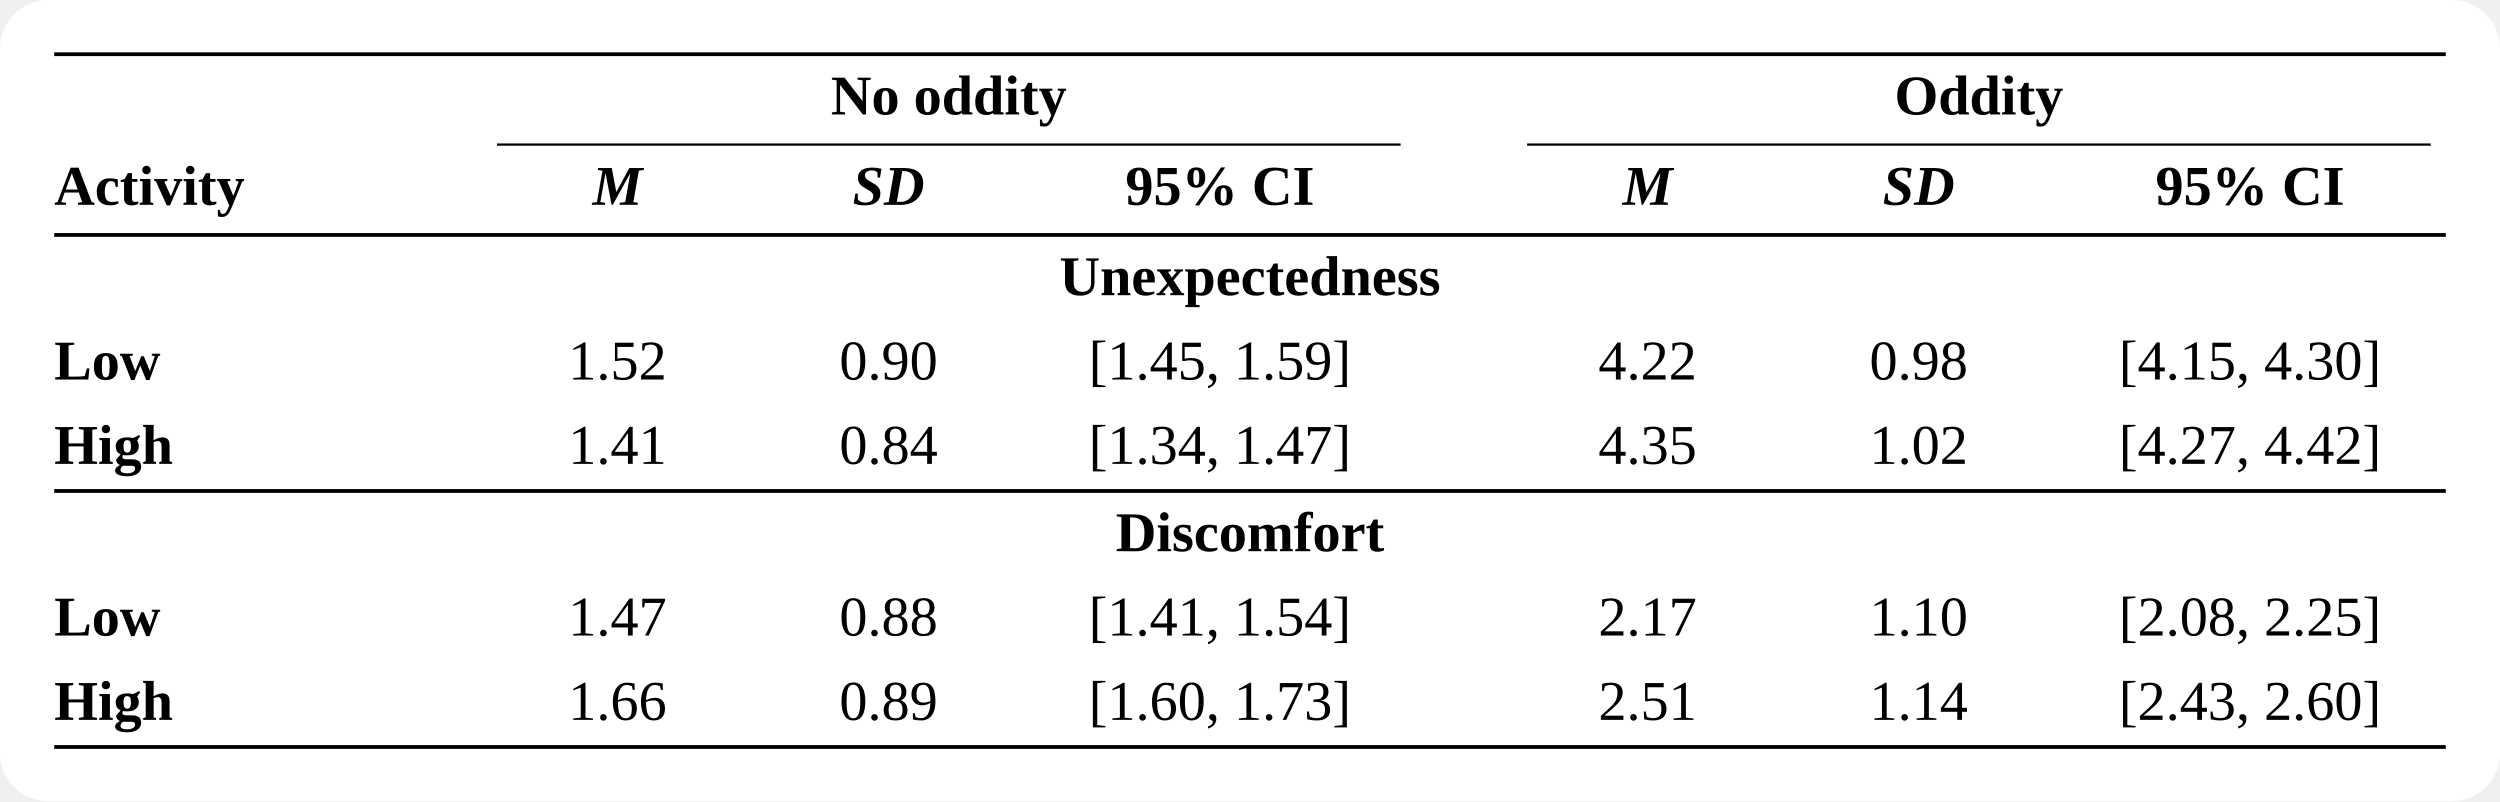
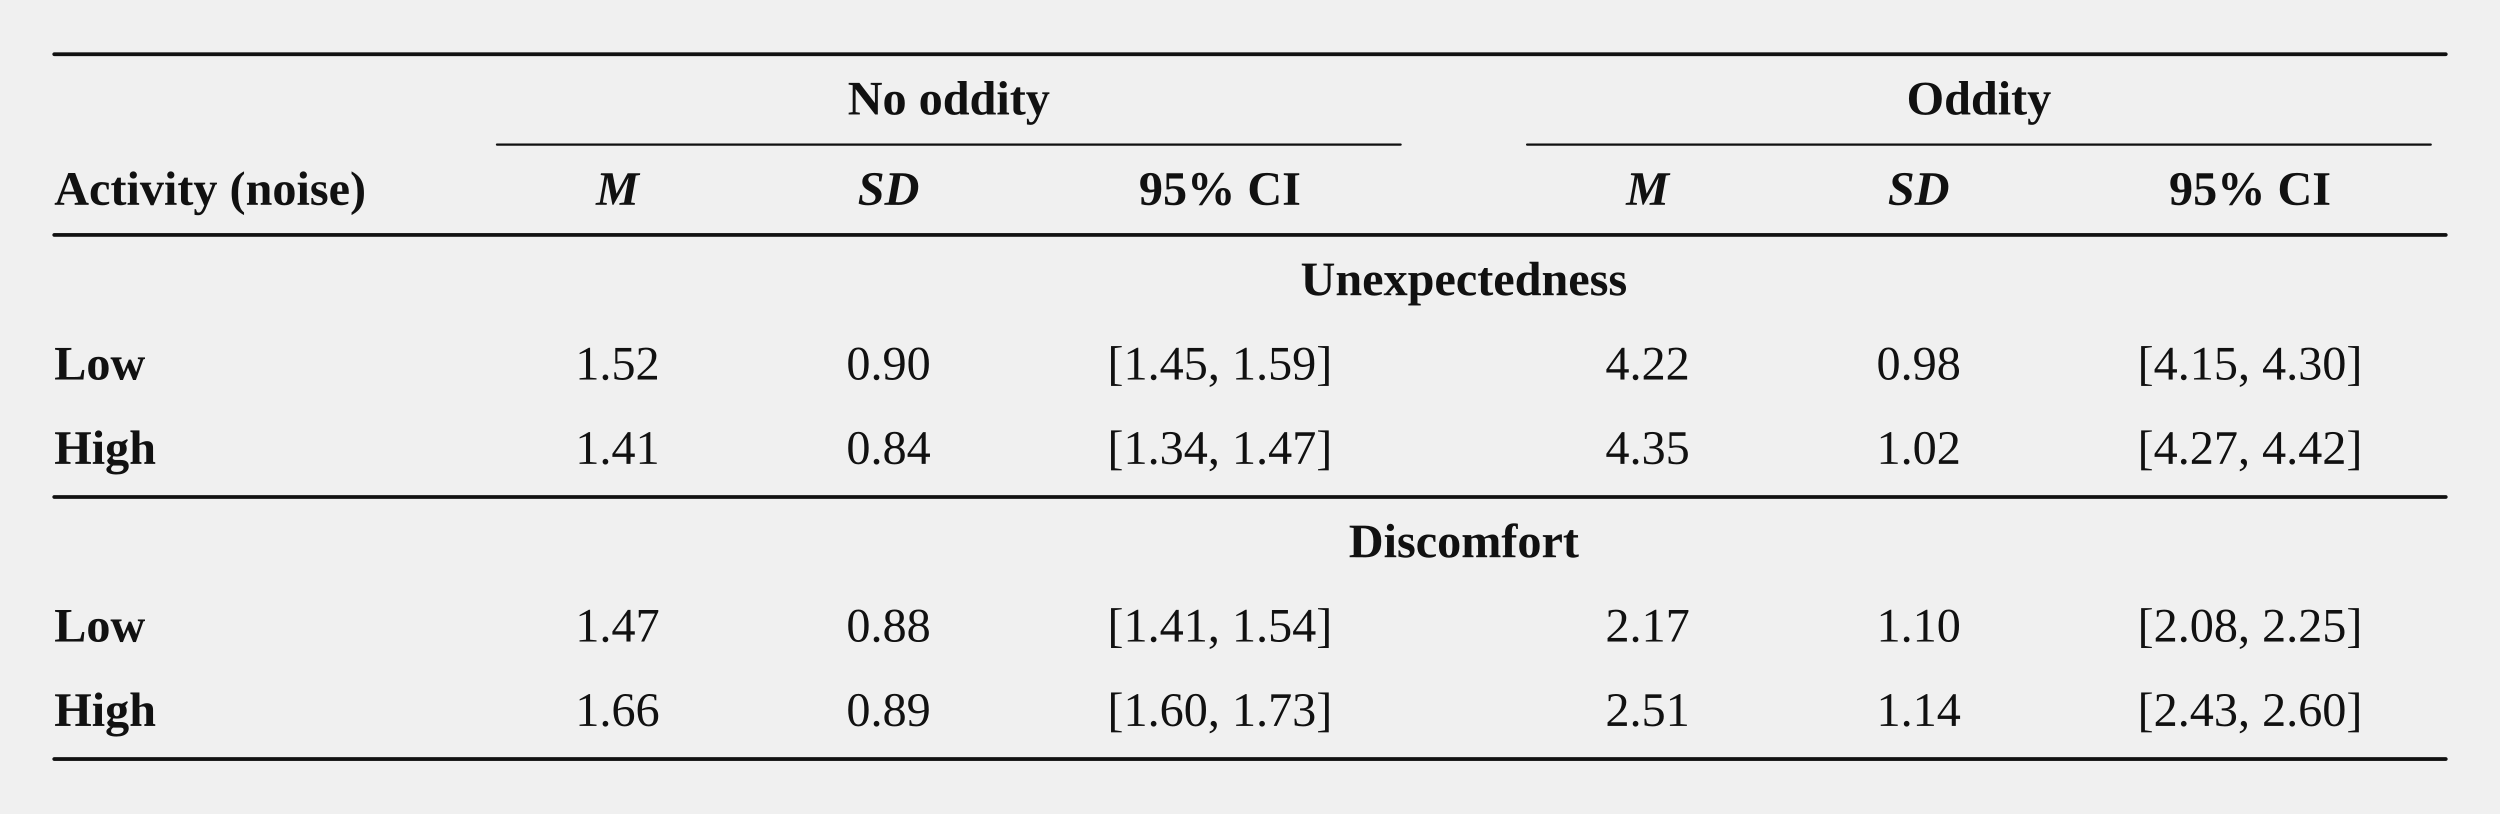
- <svg xmlns="http://www.w3.org/2000/svg" viewBox="0 0 830 266" role="img" aria-labelledby="ttl dsc">
+ <svg xmlns="http://www.w3.org/2000/svg" viewBox="0 0 830 270" role="img" aria-labelledby="ttl dsc">
  <style>
+         rect, line, polygon { stroke: #111; }
+         polygon, text { fill: #111; }
+ 
+         @media (prefers-color-scheme: dark) {
+             rect, line, polygon { stroke: #ddd; }
+             polygon, text { fill: #ddd; }
+         }
+ 
        text {
            font-family: "Times New Roman", Times, serif;
-             font-size: 14pt;
-             fill: #000000;
+             font-size: 12pt;
+         }
+         line {
+             stroke-linecap: round;
+             stroke-linejoin: miter;
        }
        .italic { font-style: italic; }
        .bold { font-weight: bold; }
        .left { text-anchor: start; }
        .center { text-anchor: middle; }
-         line {
-             stroke: #000000;
-             stroke-linecap: butt;
-         }
-         .rule-thick { stroke-width: 1.25; }
-         .rule-thin { stroke-width: 0.75; }
+         .small { font-size: 9pt; }
+         .bg { fill: transparent; }
+ 
+         .thick { stroke-width: 1.25; }
+         .thin { stroke-width: 0.75; }
    </style>
-   <rect x="0" y="0" width="830" height="266" fill="#ffffff" rx="16" />
-   <line x1="18" y1="18" x2="812" y2="18" class="rule-thick" />
+   <rect x="0" y="0" width="830" height="270" rx="16" class="bg" stroke-width="0.001" />
+   <line x1="18" y1="18" x2="812" y2="18" class="thick" />
  <text x="315" y="38" class="center bold">No oddity</text>
  <text x="657" y="38" class="center bold">Oddity</text>
-   <line x1="165" y1="48" x2="465" y2="48" class="rule-thin" />
-   <line x1="507" y1="48" x2="807" y2="48" class="rule-thin" />
-   <text x="18" y="68" class="left bold">Activity</text>
+   <line x1="165" y1="48" x2="465" y2="48" class="thin" />
+   <line x1="507" y1="48" x2="807" y2="48" class="thin" />
+   <text x="18" y="68" class="left bold">Activity (noise)</text>
  <text x="205" y="68" class="center bold italic">M</text>
  <text x="295" y="68" class="center bold italic">SD</text>
  <text x="405" y="68" class="center bold">95% CI</text>
  <text x="547" y="68" class="center bold italic">M</text>
  <text x="637" y="68" class="center bold italic">SD</text>
  <text x="747" y="68" class="center bold">95% CI</text>
-   <line x1="18" y1="78" x2="812" y2="78" class="rule-thick" />
-   <text x="415" y="98" class="center bold">Unexpectedness</text>
+   <line x1="18" y1="78" x2="812" y2="78" class="thick" />
+   <text x="486" y="98" class="center bold">Unexpectedness</text>
  <text x="18" y="126" class="left bold">Low</text>
  <text x="205" y="126" class="center">1.52</text>
  <text x="295" y="126" class="center">0.90</text>
  <text x="405" y="126" class="center">[1.45, 1.59]</text>
  <text x="547" y="126" class="center">4.22</text>
  <text x="637" y="126" class="center">0.98</text>
  <text x="747" y="126" class="center">[4.15, 4.30]</text>
  <text x="18" y="154" class="left bold">High</text>
  <text x="205" y="154" class="center">1.41</text>
  <text x="295" y="154" class="center">0.84</text>
  <text x="405" y="154" class="center">[1.34, 1.47]</text>
  <text x="547" y="154" class="center">4.35</text>
  <text x="637" y="154" class="center">1.02</text>
  <text x="747" y="154" class="center">[4.27, 4.42]</text>
-   <line x1="18" y1="163" x2="812" y2="163" class="rule-thick" />
-   <text x="415" y="183" class="center bold">Discomfort</text>
-   <text x="18" y="211" class="left bold">Low</text>
-   <text x="205" y="211" class="center">1.47</text>
-   <text x="295" y="211" class="center">0.88</text>
-   <text x="405" y="211" class="center">[1.41, 1.54]</text>
-   <text x="547" y="211" class="center">2.17</text>
-   <text x="637" y="211" class="center">1.10</text>
-   <text x="747" y="211" class="center">[2.08, 2.25]</text>
-   <text x="18" y="239" class="left bold">High</text>
-   <text x="205" y="239" class="center">1.66</text>
-   <text x="295" y="239" class="center">0.89</text>
-   <text x="405" y="239" class="center">[1.60, 1.73]</text>
-   <text x="547" y="239" class="center">2.51</text>
-   <text x="637" y="239" class="center">1.14</text>
-   <text x="747" y="239" class="center">[2.43, 2.60]</text>
-   <line x1="18" y1="248" x2="812" y2="248" class="rule-thick" />
+   <line x1="18" y1="165" x2="812" y2="165" class="thick" />
+   <text x="486" y="185" class="center bold">Discomfort</text>
+   <text x="18" y="213" class="left bold">Low</text>
+   <text x="205" y="213" class="center">1.47</text>
+   <text x="295" y="213" class="center">0.88</text>
+   <text x="405" y="213" class="center">[1.41, 1.54]</text>
+   <text x="547" y="213" class="center">2.17</text>
+   <text x="637" y="213" class="center">1.10</text>
+   <text x="747" y="213" class="center">[2.08, 2.25]</text>
+   <text x="18" y="241" class="left bold">High</text>
+   <text x="205" y="241" class="center">1.66</text>
+   <text x="295" y="241" class="center">0.89</text>
+   <text x="405" y="241" class="center">[1.60, 1.73]</text>
+   <text x="547" y="241" class="center">2.51</text>
+   <text x="637" y="241" class="center">1.14</text>
+   <text x="747" y="241" class="center">[2.43, 2.60]</text>
+   <line x1="18" y1="252" x2="812" y2="252" class="thick" />
</svg>
